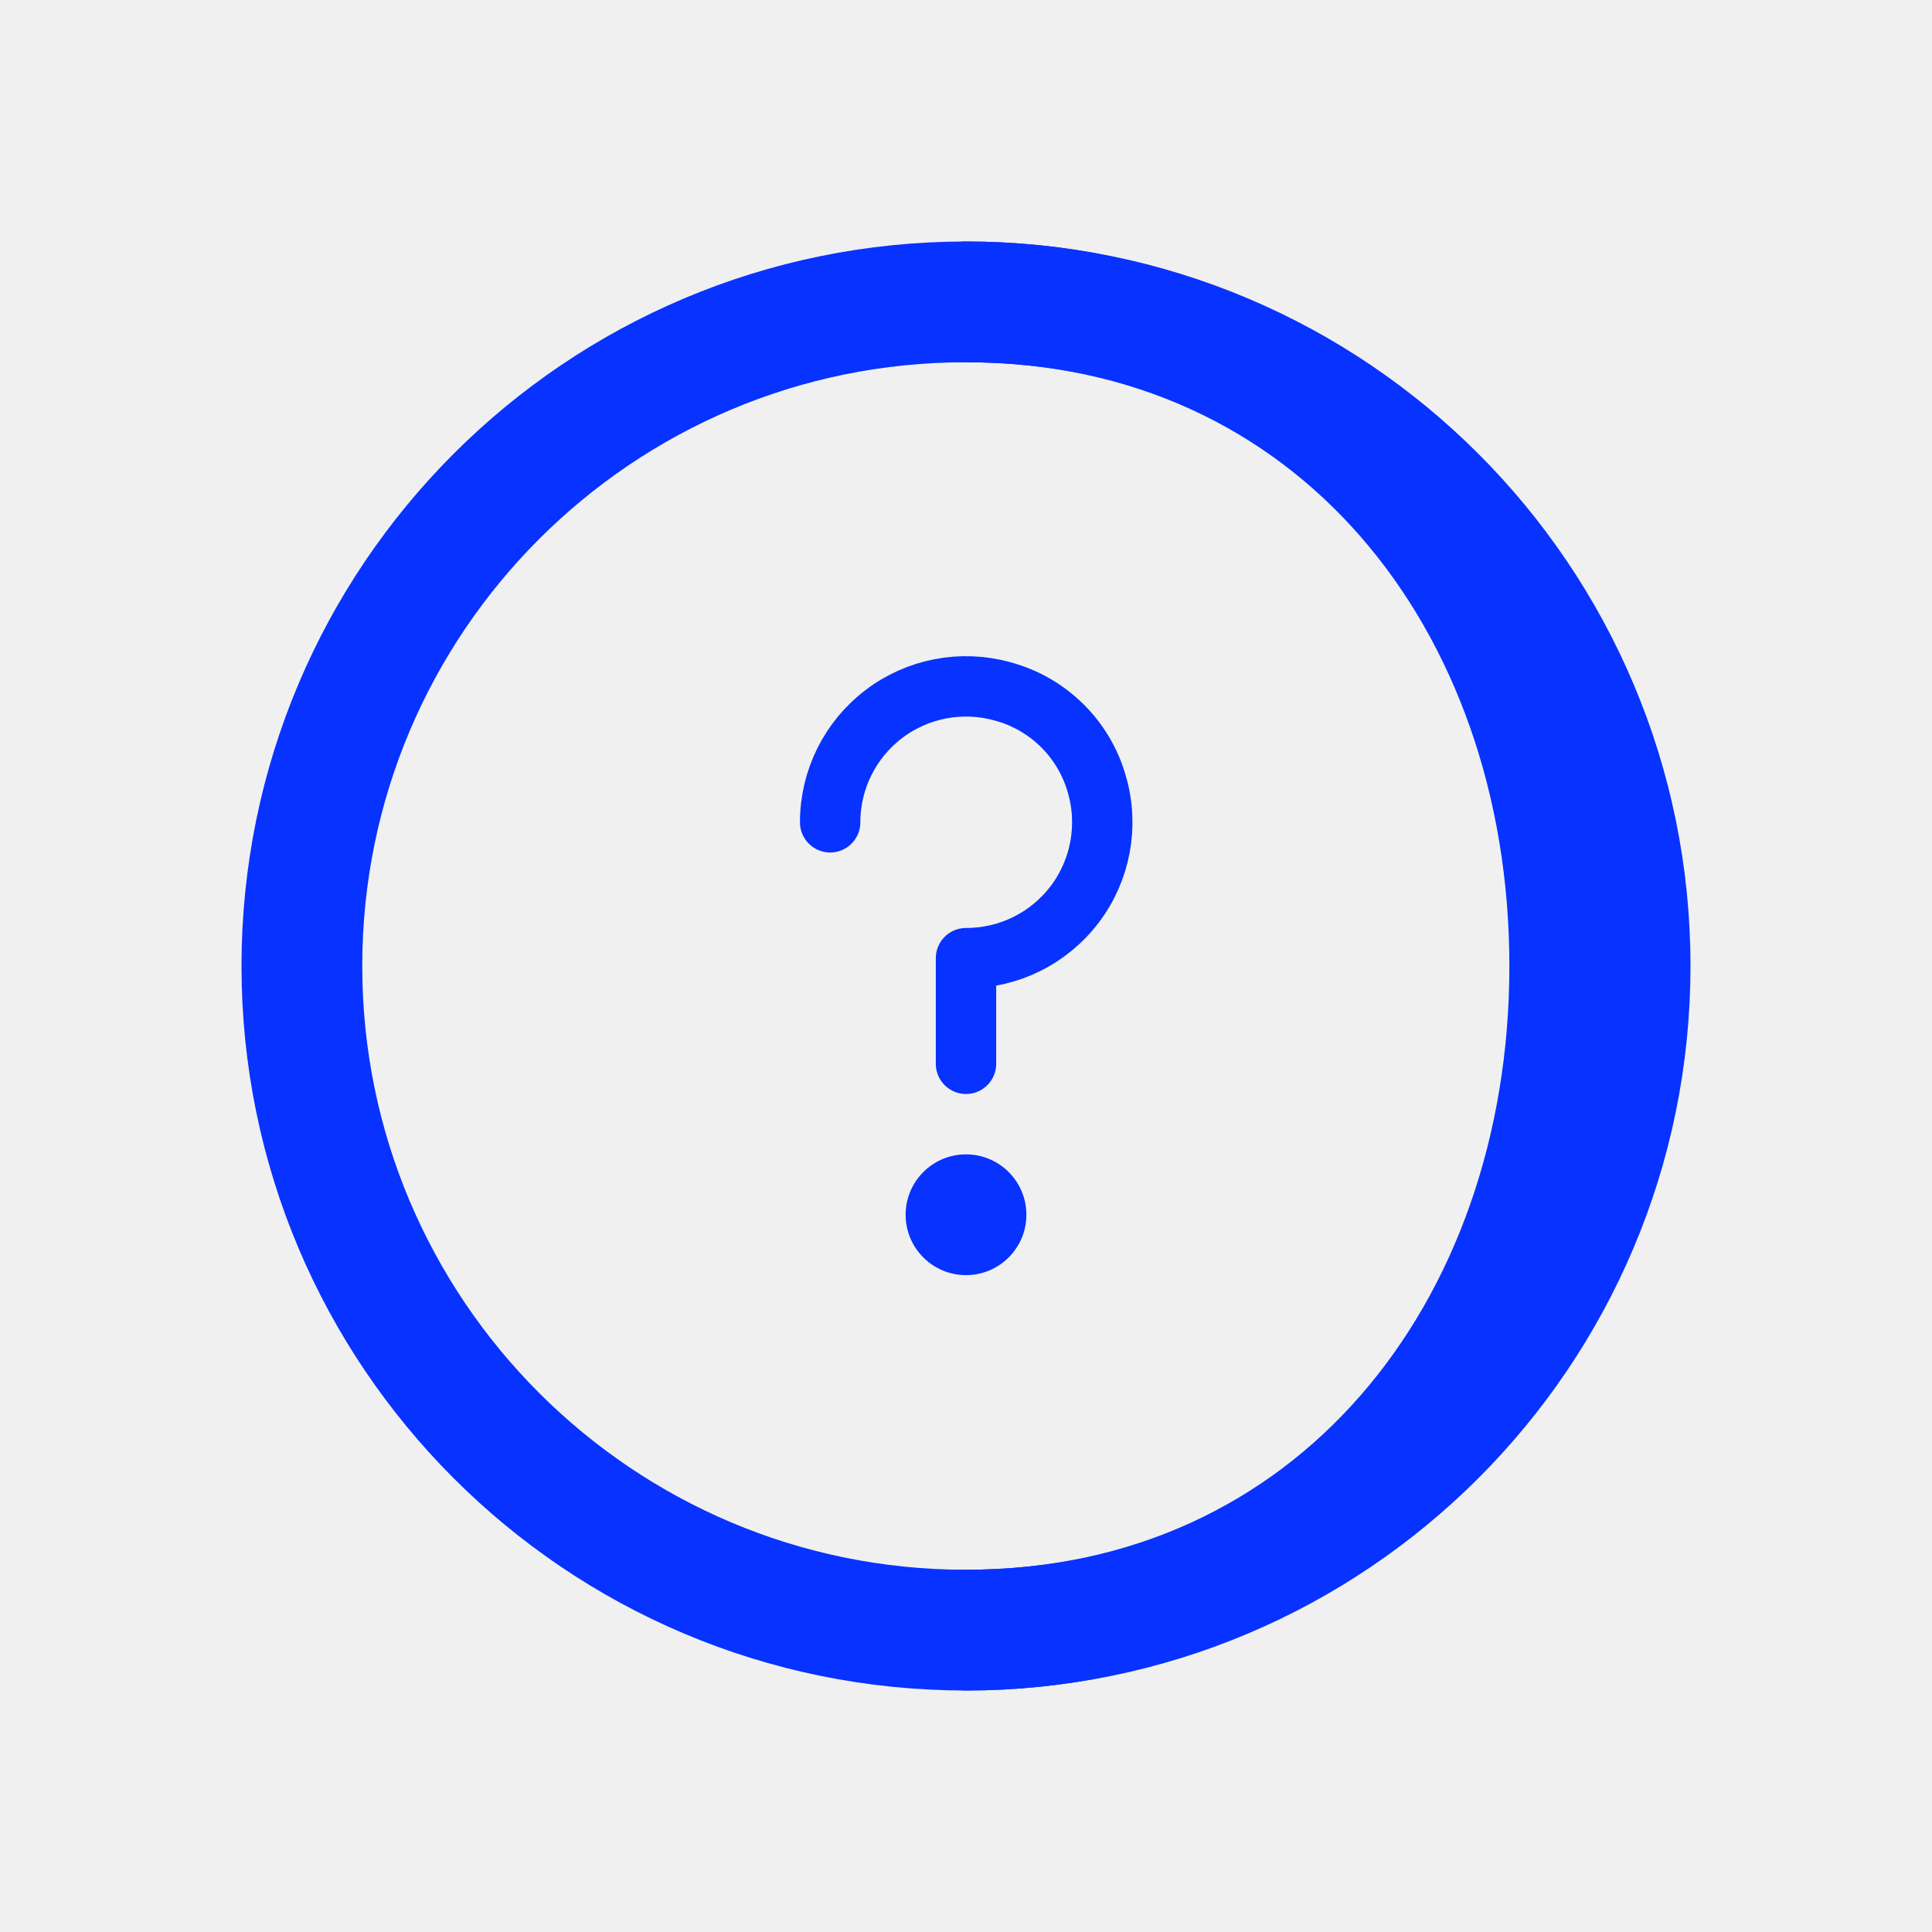
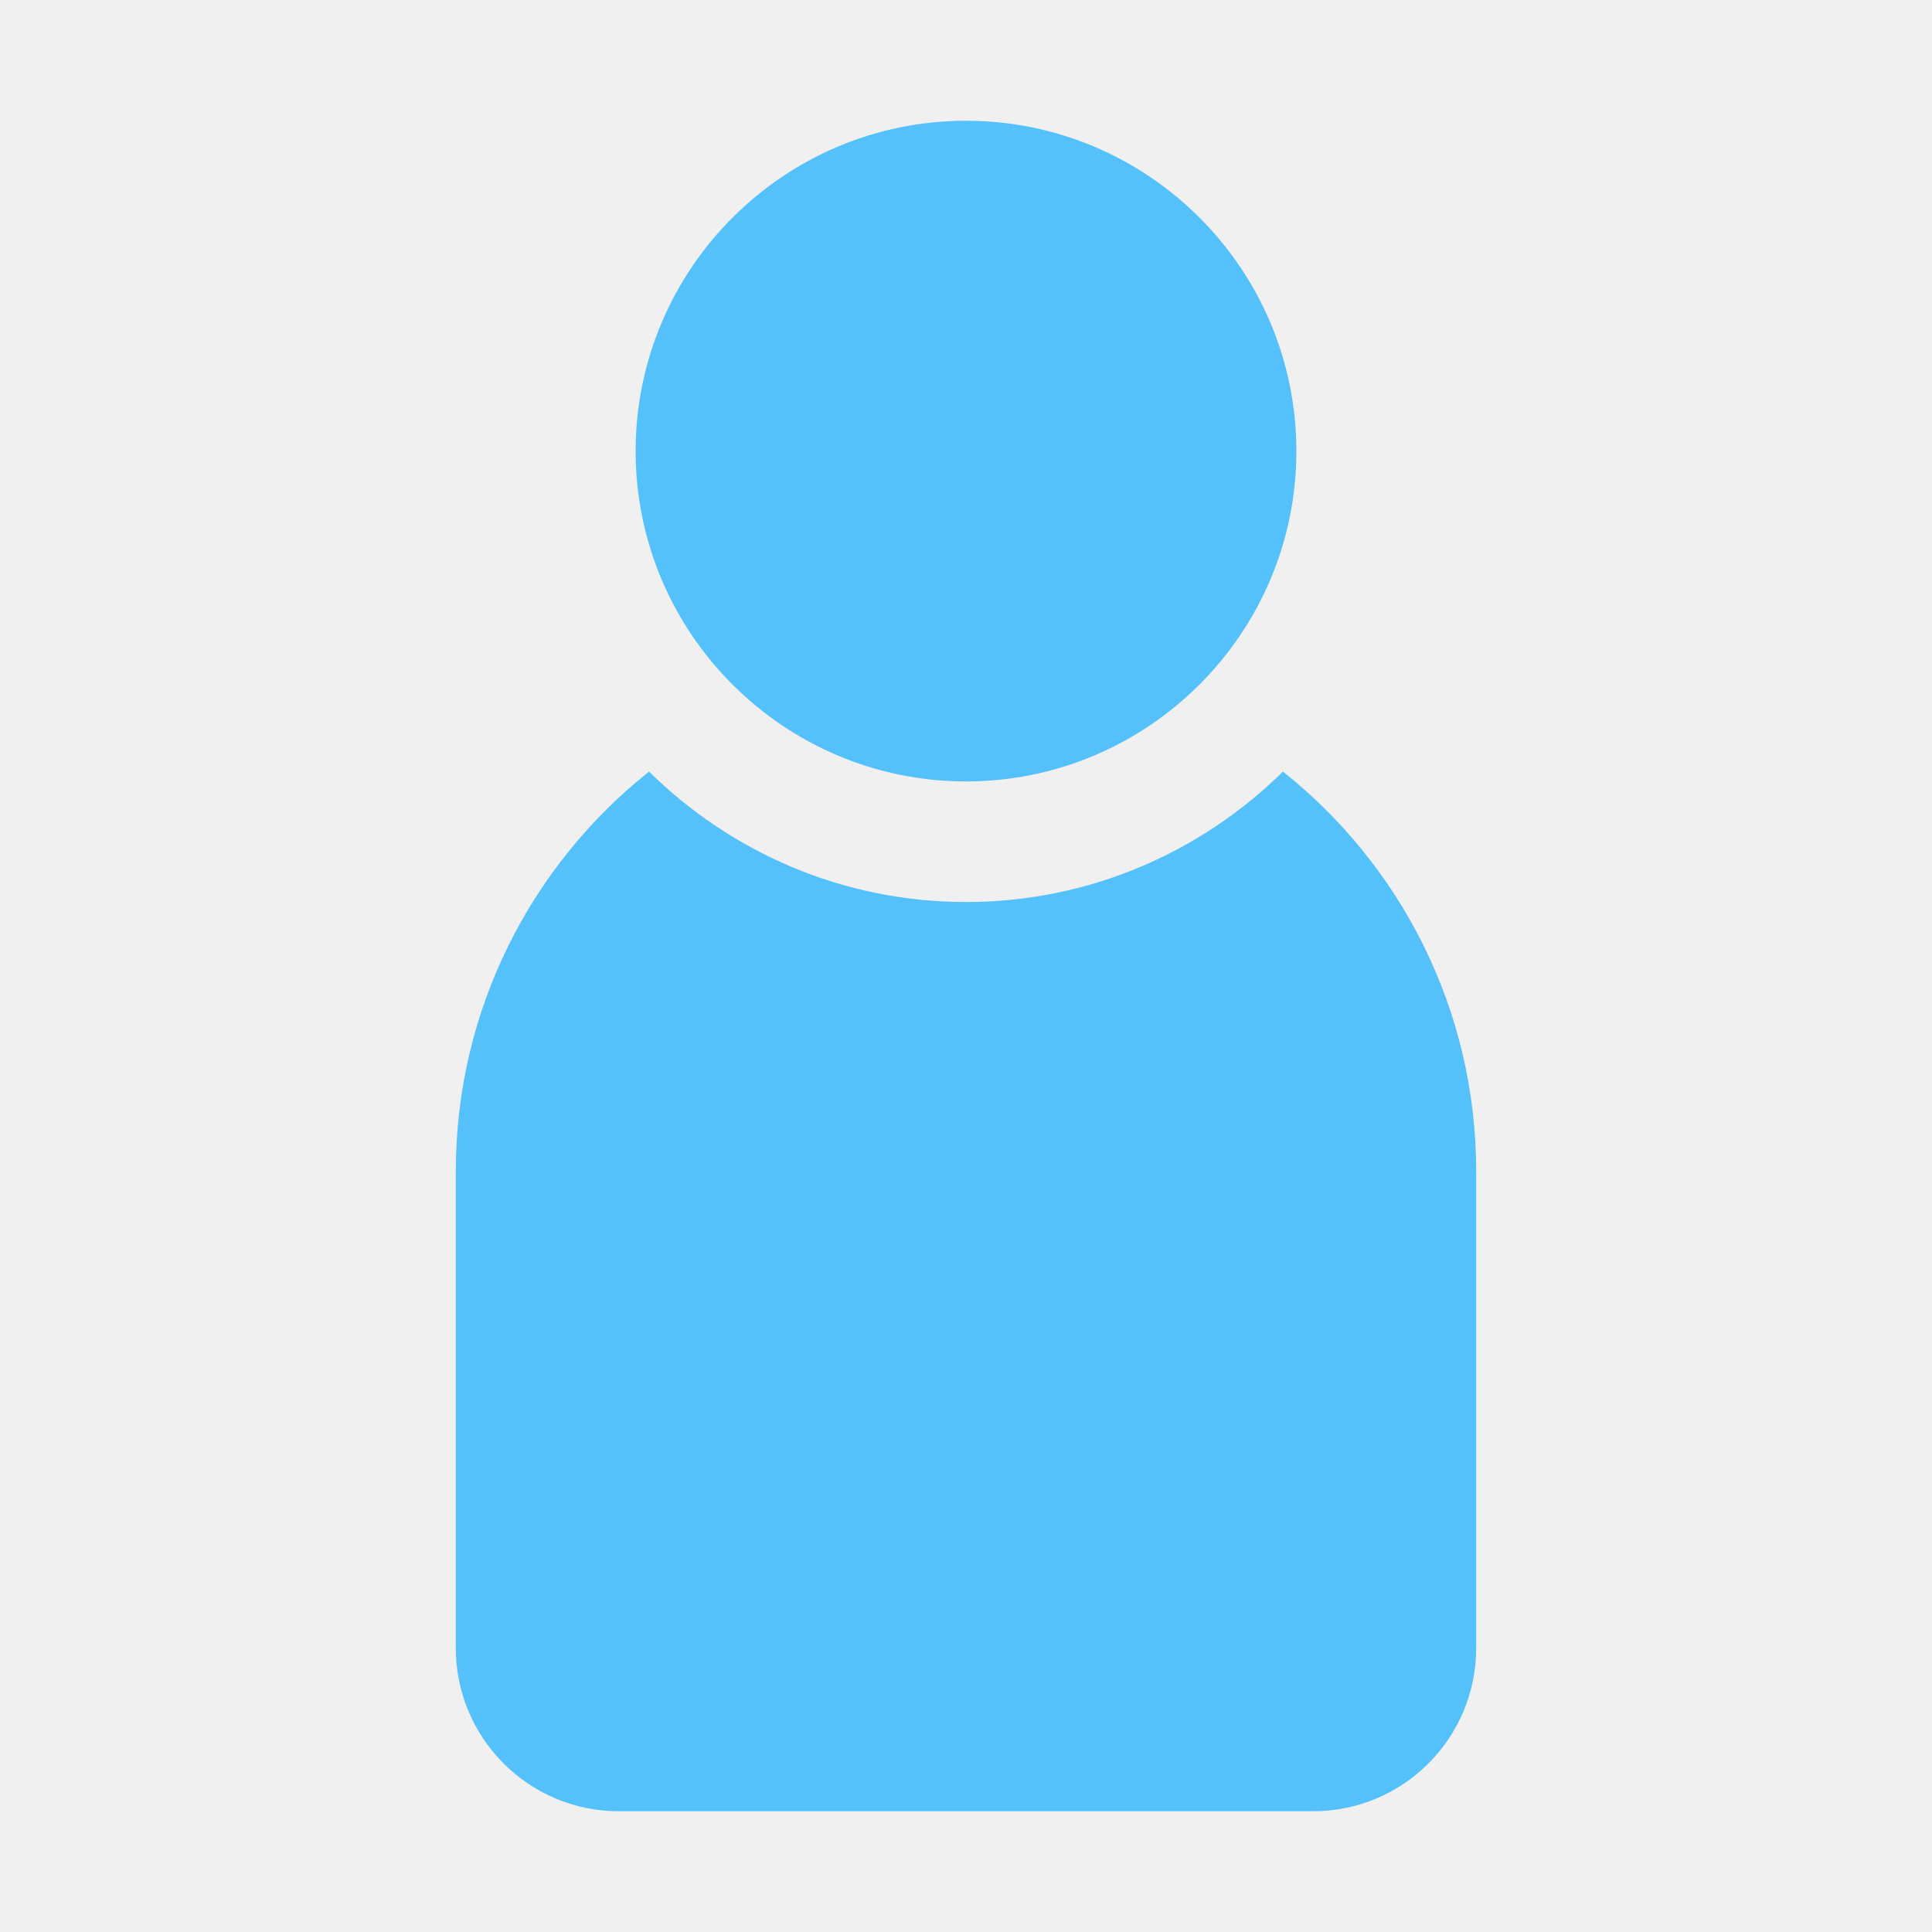
- <svg xmlns="http://www.w3.org/2000/svg" data-name="Layer 3" id="Layer_3" viewBox="0 0 32 32">
-   <defs>
-     <style>.cls-1,.cls-2{fill:none;stroke:#0832ff;stroke-linecap:round;stroke-linejoin:round;}.cls-1{stroke-width:2px;}.cls-3{fill:#0832ff;}</style>
-   </defs>
-   <circle class="cls-1" cx="16" cy="16" r="11" />
-   <path class="cls-1" d="M16,5c6.08,0,10,4.92,10,11S22.08,27,16,27" />
-   <path class="cls-2" d="M13.75,13.62a2.25,2.25,0,0,1,2.85-2.17A2.22,2.22,0,0,1,18.17,13,2.25,2.25,0,0,1,16,15.87v1.75" />
-   <circle class="cls-3" cx="16" cy="20.12" r="1" />
+ <svg xmlns="http://www.w3.org/2000/svg" style="enable-background:new 0 0 32 32;" version="1.1" viewBox="0 0 32 32" xml:space="preserve">
+   <style type="text/css">
+ 	.st0{fill:#B9F3F8;}
+ 	.st1{fill:#55C1FA;}
+ 	.st2{fill:#FBC34E;}
+ 	.st3{opacity:0.05;}
+ 	.st4{fill:#FFFFFF;}
+ 	.st5{fill:#7A442A;}
+ 	.st6{fill:#C77C58;}
+ 	.st7{fill:#E4EDF2;}
+ 	.st8{fill:#F25949;}
+ 	.st9{fill:#FA9B55;}
+ 	.st10{fill:#E5A533;}
+ 	.st11{fill:#6FA7AB;}
+ 	.st12{fill:#20A56C;}
+ 	.st13{fill:#F2C09E;}
+ 	.st14{fill:#F4E8D0;}
+ 	.st15{fill:#F2AB38;}
+ 	.st16{fill:#393B3D;}
+ 	.st17{fill:#ACE4E5;}
+ 	.st18{fill:#659899;}
+ 	.st19{fill:#E3FAFC;}
+ 	.st20{fill:#DDF1F2;}
+ 	.st21{fill:#16F293;}
+ 	.st22{fill:#5C3320;}
+ 	.st23{fill:#AD410D;}
+ 	.st24{fill:#8B9CA5;}
+ 	.st25{fill:#B26C50;}
+ 	.st26{fill:none;}
+ 	.st27{fill:#DAE1E5;}
+ 	.st28{fill:#425158;}
+ 	.st29{fill:#829299;}
+ 	.st30{fill:#A5795C;}
+ 	.st31{fill:#7A7468;}
+ 	.st32{fill:#7B3ABF;}
+ 	.st33{fill:#B564FF;}
+ 	.st34{fill:#2B617D;}
+ </style>
+   <g id="Magnifier" />
+   <g id="Gear" />
+   <g id="Home" />
+   <g id="Shield" />
+   <g id="Star" />
+   <g id="Flash" />
+   <g id="Heart" />
+   <g id="Hearts" />
+   <g id="Shopping_Bag" />
+   <g id="Token" />
+   <g id="Warning" />
+   <g id="Warning_B" />
+   <g id="Chat" />
+   <g id="Diamond" />
+   <g id="Hanger" />
+   <g id="Warning_C" />
+   <g id="Potion" />
+   <g id="Hourglass" />
+   <g id="Trophy" />
+   <g id="Bomb" />
+   <g id="Gem" />
+   <g id="Spell_Book" />
+   <g id="User">
+     <g>
+       <path class="st1" d="M16,12.943c3.017,0,5.472-2.455,5.472-5.471C21.472,4.455,19.017,2,16,2s-5.472,2.455-5.472,5.472    C10.528,10.488,12.983,12.943,16,12.943z" />
+       <path class="st1" d="M21.25,12.78c-1.35,1.33-3.2,2.16-5.25,2.16s-3.9-0.83-5.25-2.16c-1.95,1.55-3.2,3.94-3.2,6.62v7.9    c0,1.49,1.21,2.7,2.7,2.7h11.5c1.49,0,2.7-1.21,2.7-2.7v-7.9C24.45,16.72,23.2,14.33,21.25,12.78z" />
+     </g>
+   </g>
+   <g id="Users" />
+   <g id="Treasure_Chest" />
+   <g id="Treasure_Chest_Open" />
+   <g id="Sack" />
+   <g id="Fishing_Pin" />
+   <g id="Sword" />
+   <g id="Sword_And_Shield" />
+   <g id="Backpack" />
+   <g id="Key" />
+   <g id="Meat" />
+   <g id="Skull" />
+   <g id="Store" />
+   <g id="Helmet" />
+   <g id="Anvil" />
+   <g id="Axe" />
+   <g id="Spear" />
+   <g id="Food" />
+   <g id="Bow" />
+   <g id="Scroll" />
+   <g id="Armor" />
+   <g id="Hat" />
+   <g id="Wand" />
+   <g id="Map" />
+   <g id="Mushroom" />
+   <g id="Feather" />
+   <g id="Wings" />
+   <g id="Fish" />
</svg>
